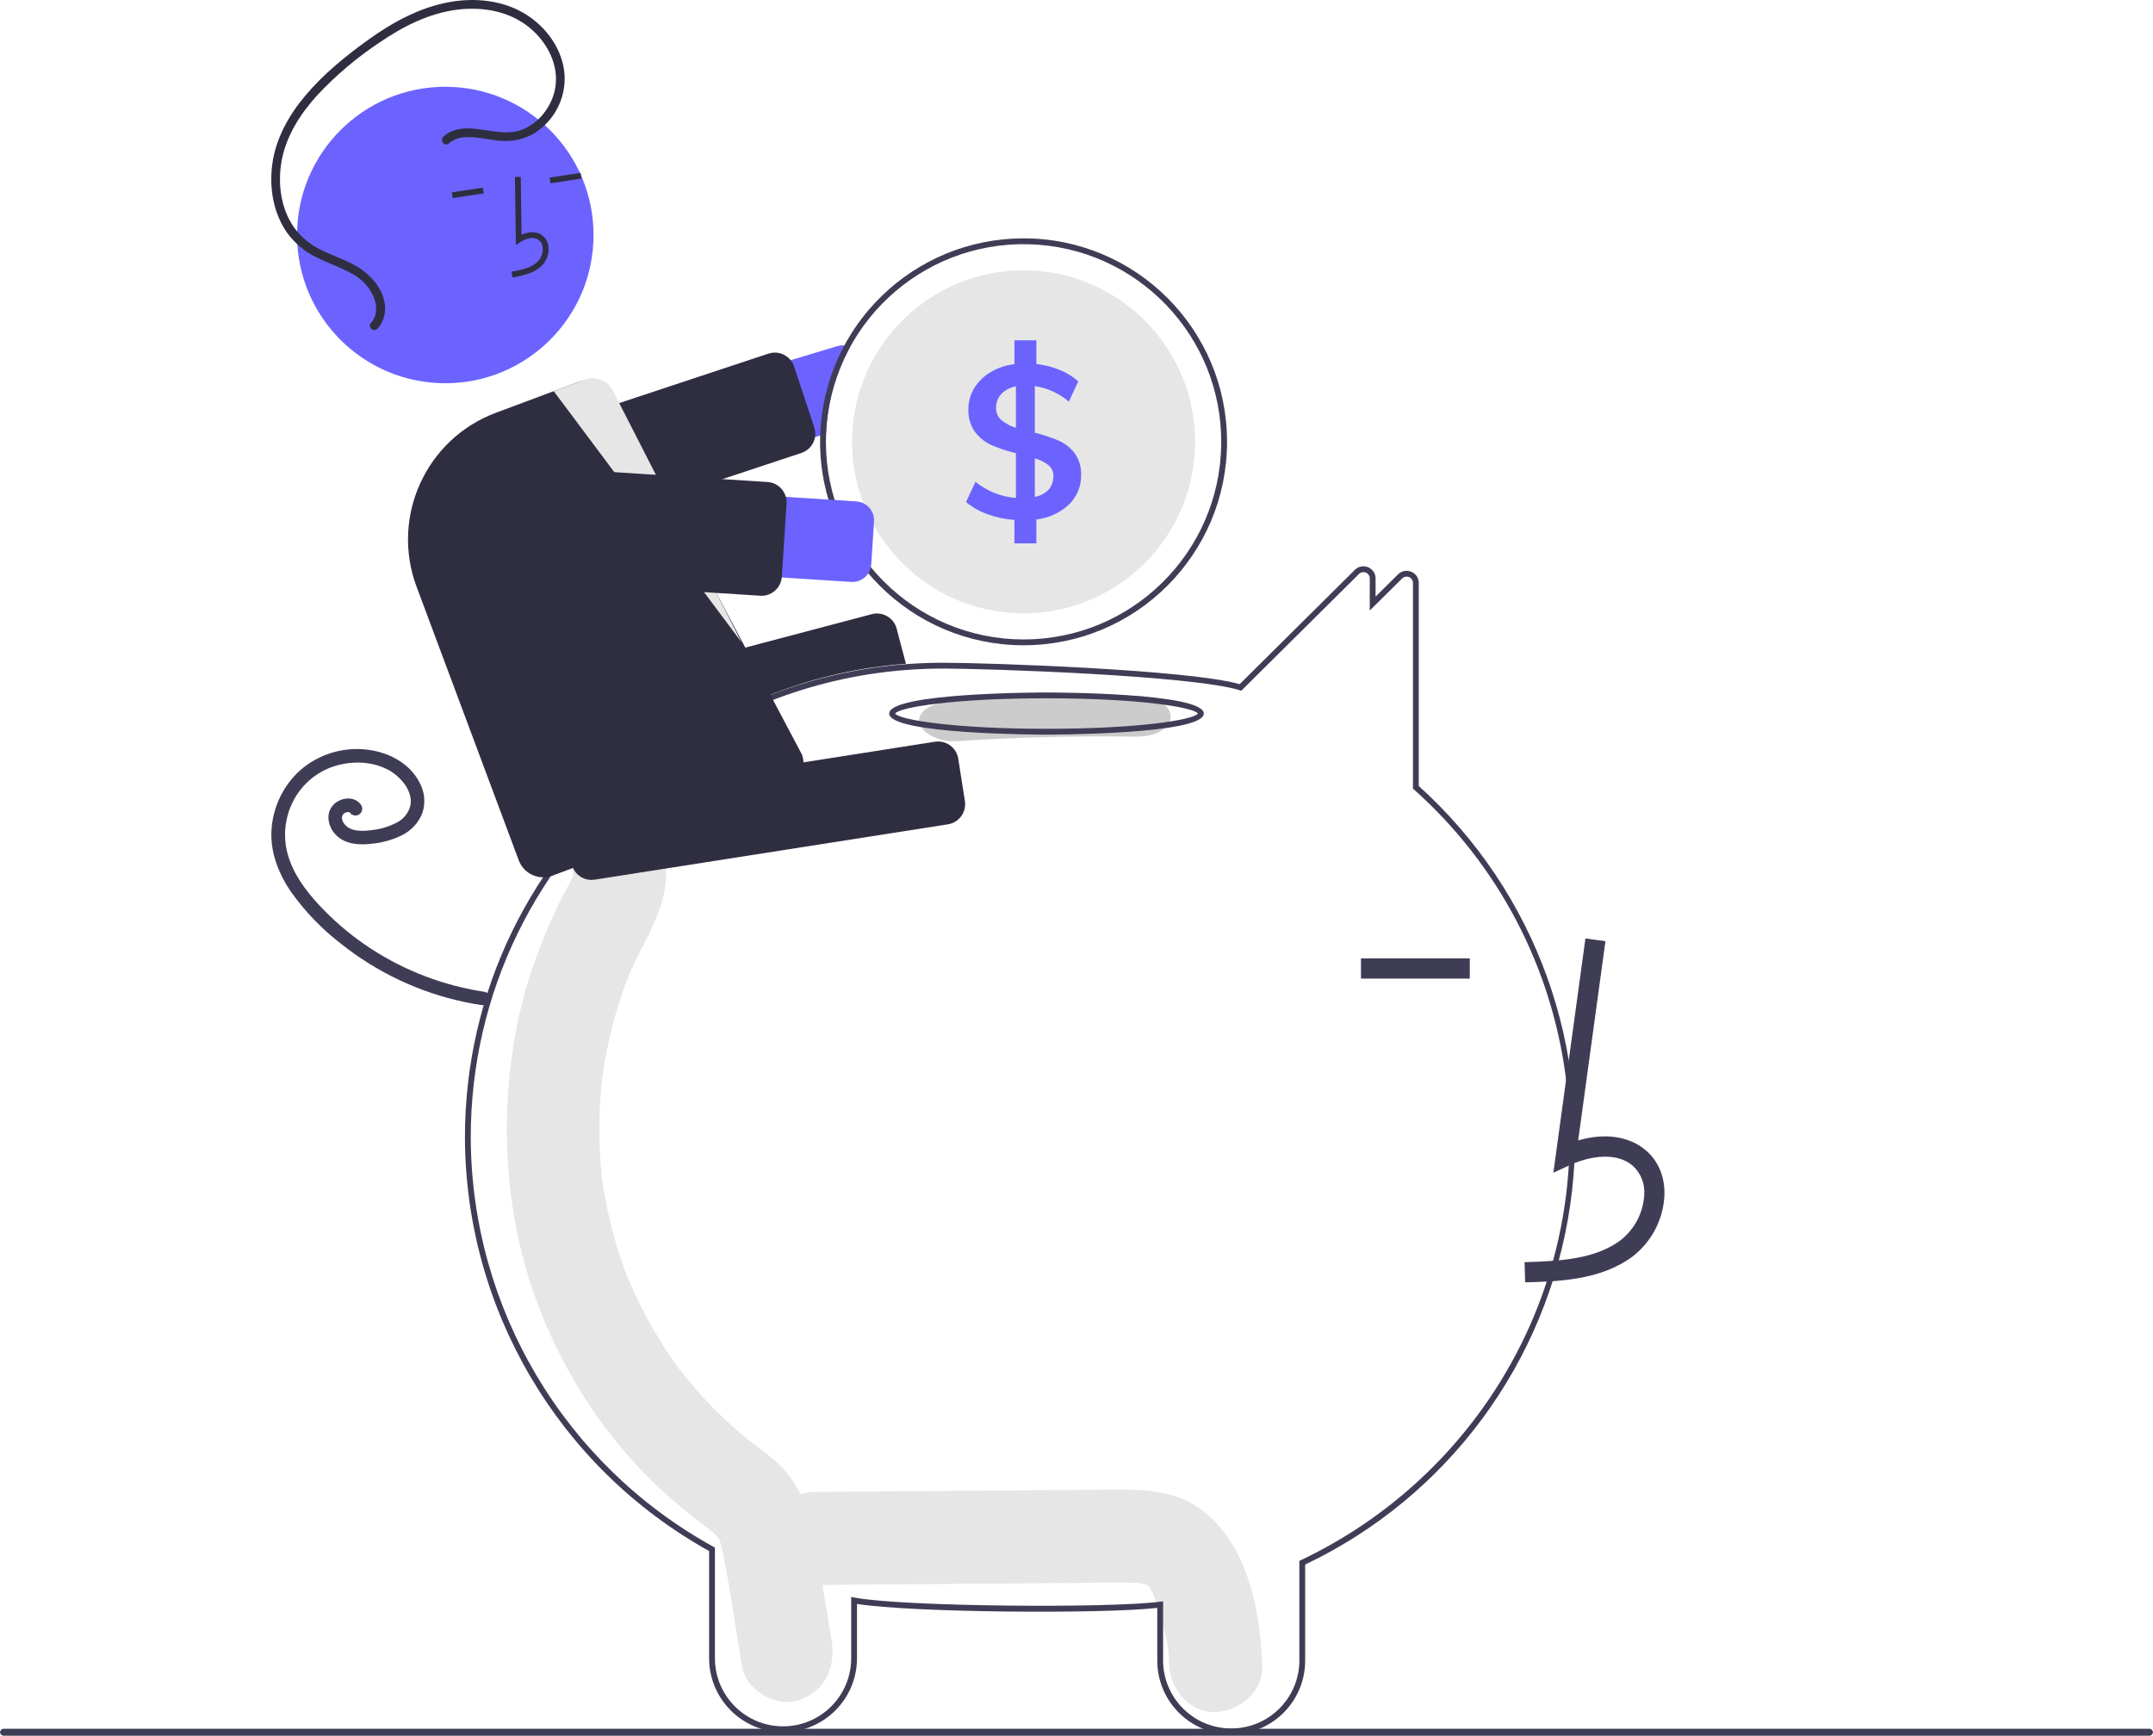
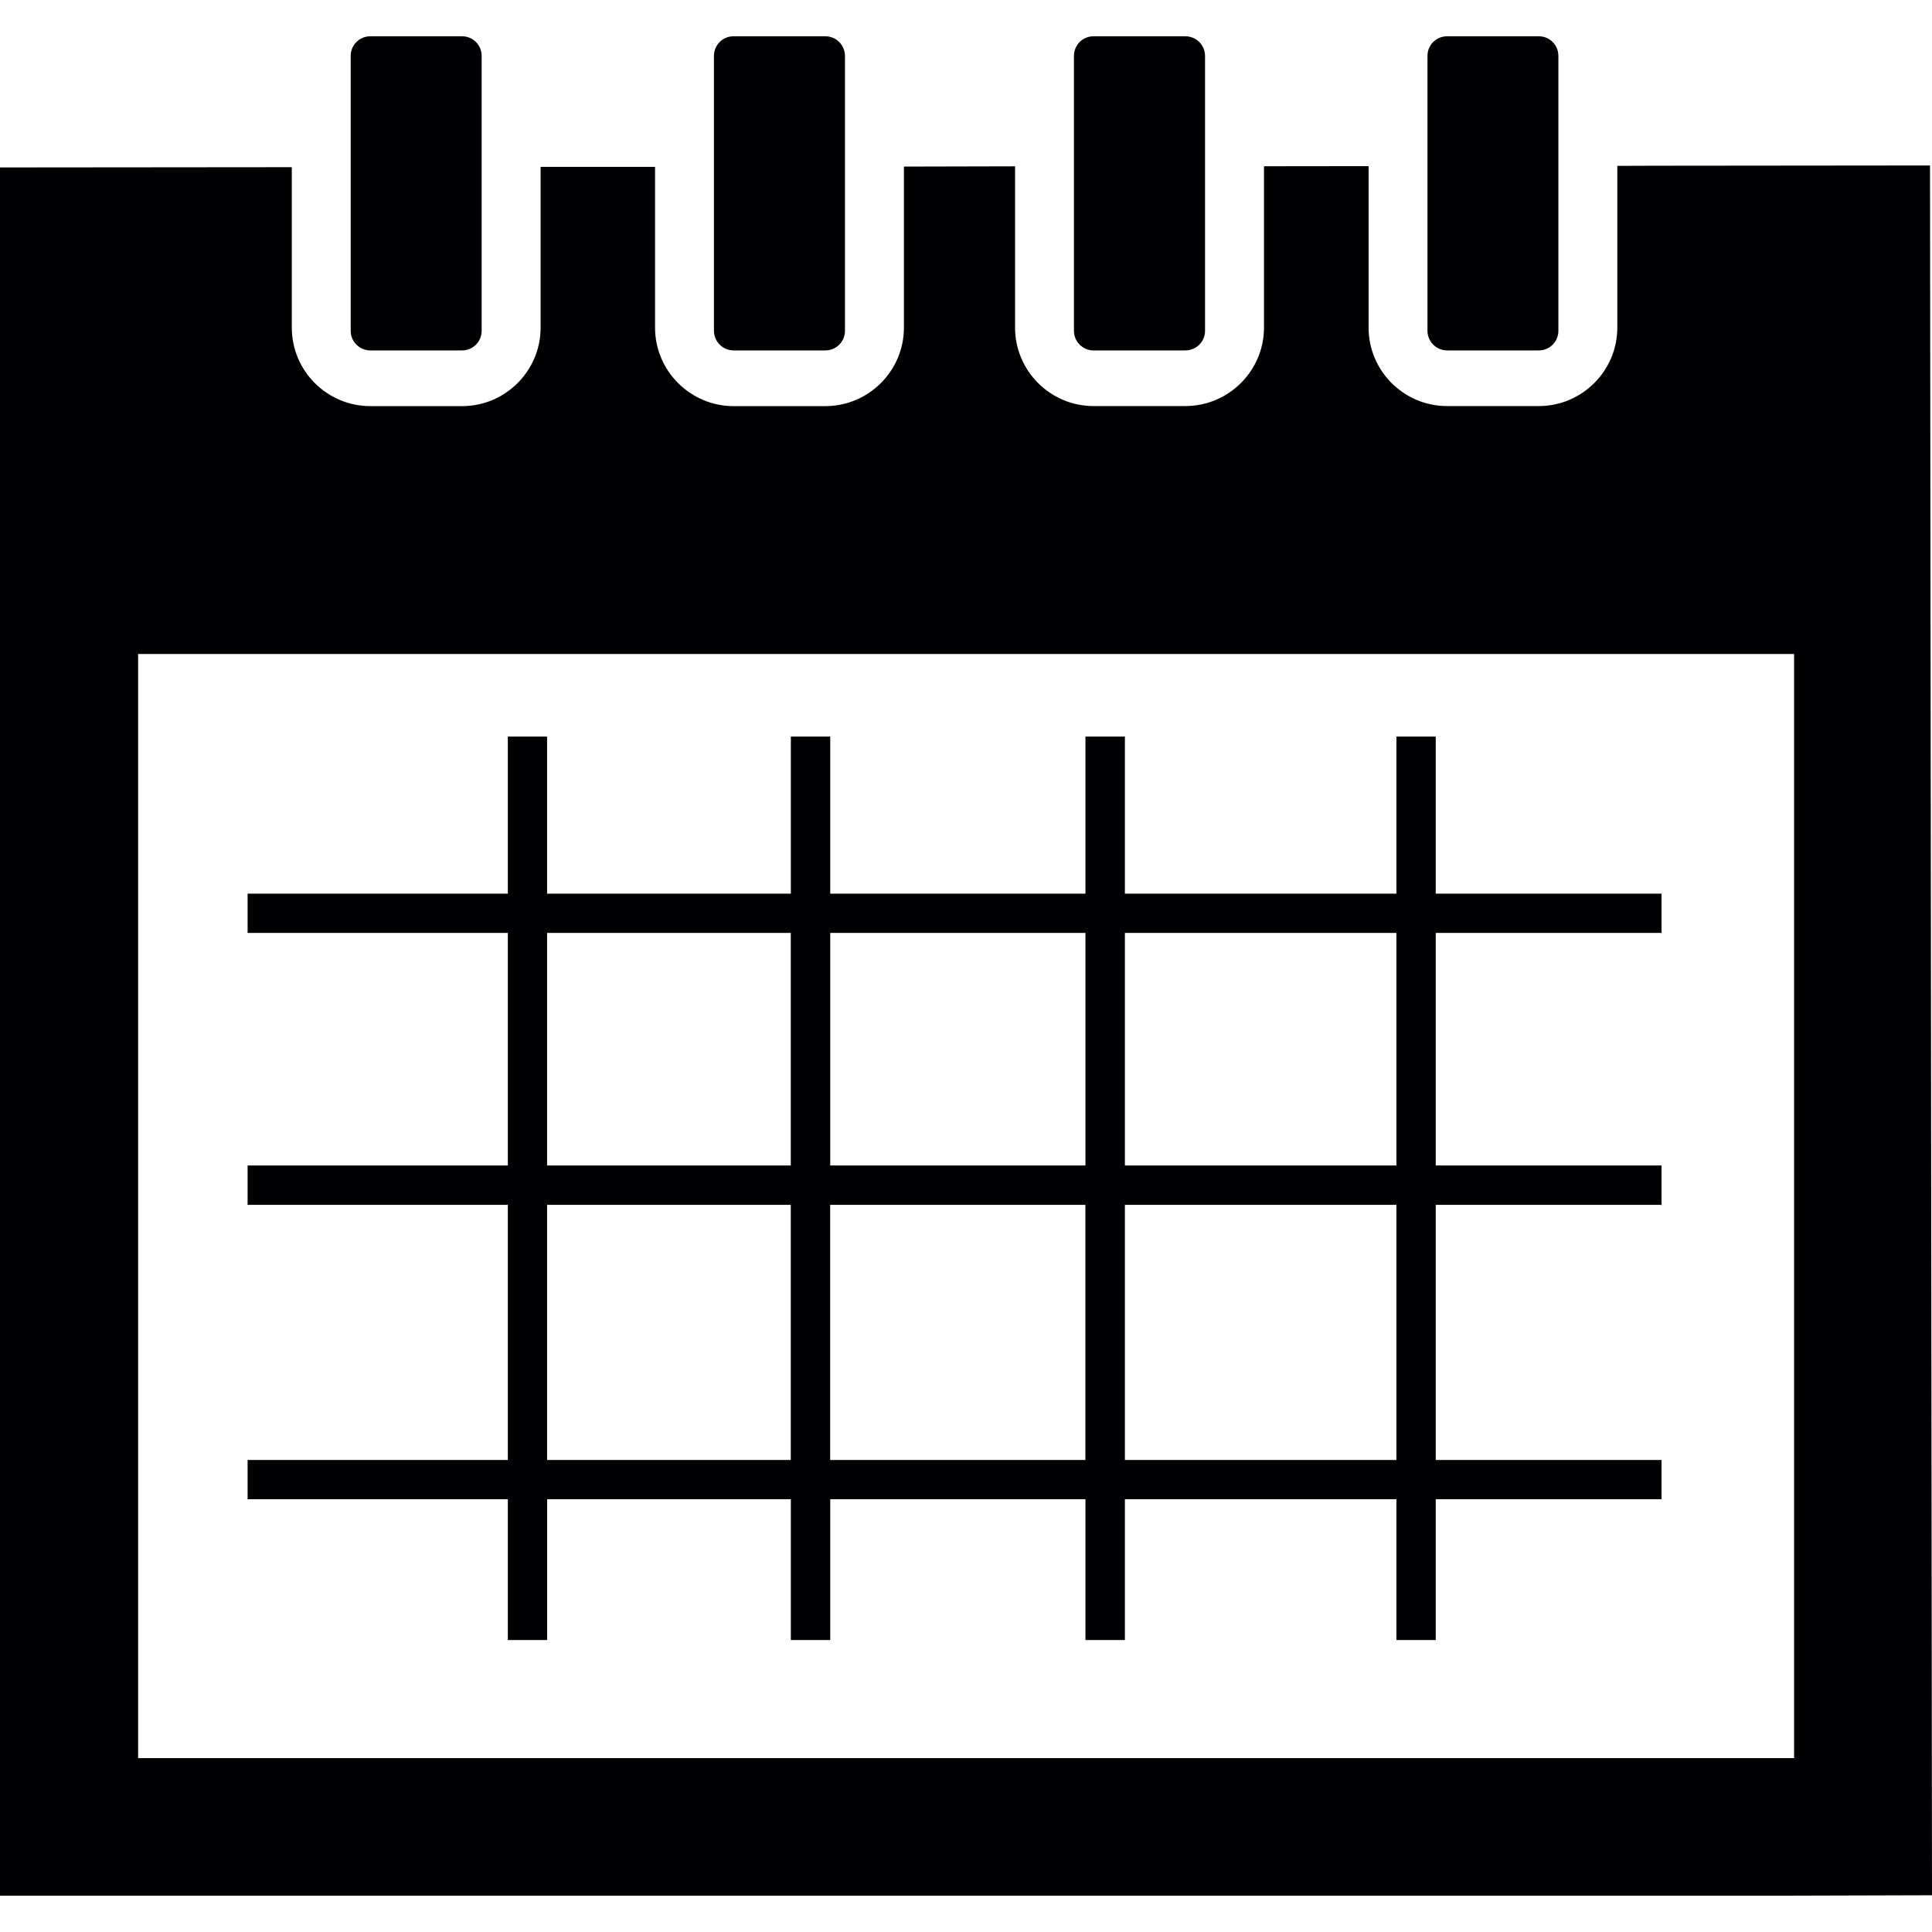
- <svg xmlns="http://www.w3.org/2000/svg" id="b5c524f0-66c4-4225-a3aa-c25cef687e0c" data-name="Layer 1" width="740.675" height="597.175" viewBox="0 0 740.675 597.175">
-   <path d="M651.612,679.719c-5.122-7.172-12.055-12.419-20.771-14.383-7.601-1.713-15.416-1.421-23.142-1.361l-97.692.753c-8.367.065-16.389,7.313-16,16,.386,8.614,7.032,16.069,16,16q42.926-.331,85.851-.662c6.747-.052,13.497-.174,20.244-.152,1.515.005,3.024.085,4.538.102.367.004.631.001.818-.007.047.014.086.027.147.044.79.217,1.6.366,2.394.572-.278.008.515.503.914.671.055.108.171.299.366.595.272.51,1.077,2.059,1.11,2.01a71.762,71.762,0,0,1,2.987,9.393c1.859,7.047,2.268,8.52,2.536,15.132.338,8.352,7.117,16.398,16,16,8.379-.375,16.363-7.042,16-16C663.3,709.333,660.651,692.377,651.612,679.719Z" transform="translate(-229.6623 -151.4124)" fill="#e6e6e6" />
-   <path d="M515.749,715.825c-1.835-11.12-3.635-22.246-5.505-33.36-1.898-11.274-5.774-21.598-14.548-28.997-2.344-1.977-4.775-3.823-7.216-5.663-.858-.647-1.715-1.295-2.563-1.956-.051-.04-.083-.064-.127-.099-.093-.08-.205-.176-.355-.303-3.657-3.095-7.19-6.327-10.556-9.763q-4.483-4.577-8.575-9.545-1.022-1.241-2.019-2.504c-.114-.145-.729-.94-1.135-1.459-.377-.519-1.066-1.457-1.182-1.621q-1.164-1.646-2.286-3.322a156.126,156.126,0,0,1-13.187-24.115q-.547-1.251-1.068-2.517c-.093-.258-.214-.588-.374-1.029-.741-2.038-1.481-4.074-2.159-6.137q-2.16-6.571-3.714-13.336-.768-3.34-1.383-6.715-.317-1.735-.593-3.478c-.03-.193-.21-1.446-.316-2.154-.078-.712-.224-1.972-.243-2.166q-.176-1.756-.312-3.516-.307-3.96-.415-7.933-.185-7.061.253-14.122c.166-2.645.402-5.282.693-7.915.018-.162.031-.29.044-.406.018-.118.038-.251.062-.417.215-1.455.442-2.908.695-4.356a159.294,159.294,0,0,1,3.739-16.313q1.088-3.809,2.363-7.555.568-1.663,1.173-3.314c-.026.071,1.182-3.016,1.198-3.119,4.795-11.329,12.638-21.657,12.648-34.526.007-8.713-7.364-17.06-16-16.657a16.625,16.625,0,0,0-16,16.657c0,.196-.001.363-.001.525-.081.271-.148.498-.208.698-.935,2.032-2.081,3.963-3.107,5.944-2.811,5.423-5.209,11.025-7.488,16.708a159.825,159.825,0,0,0-8.529,28.628,182.098,182.098,0,0,0-.968,65.04c6.204,37.813,26.662,74.009,55.103,98.339,2.468,2.111,4.997,4.152,7.549,6.151,1.056.827,2.121,1.639,3.191,2.446.506.381,2.602,2.034,1.68,1.233,1.982,1.692,2.817,2.543,3.326,3.789.074.288.174.678.311,1.211.359,1.405.7,2.808.983,4.233,2.476,12.451,4.196,25.112,6.264,37.644,1.421,8.611,12.022,14.215,19.682,11.634C513.49,733.312,517.272,725.051,515.749,715.825Z" transform="translate(-229.6623 -151.4124)" fill="#e6e6e6" />
-   <path d="M653.23,748.12a25.374,25.374,0,0,1-25.44-25.25V704.619c-19.109,2.139-84.543,1.644-103.3-1.37v18.892a25.441,25.441,0,0,1-50.88,0v-37.092a163.307,163.307,0,0,1-84-142.388c0-49.83,22.583-96.314,61.959-127.534a164.075,164.075,0,0,1,89.323-35.173c4.427-.347,8.881-.523,13.239-.523,15.352,0,84.619,2.372,101.998,7.372L695.756,347.48a4.16,4.16,0,0,1,4.55-.907,4.1,4.1,0,0,1,2.584,3.847v6.252l7.716-7.642a4.151,4.151,0,0,1,4.546-.908,4.102,4.102,0,0,1,2.587,3.848v69.865a162.759,162.759,0,0,1-39.07,267.866v33.169A25.374,25.374,0,0,1,653.23,748.12ZM629.79,702.351v20.52a23.441,23.441,0,0,0,46.88,0V688.438l.571-.271a162.456,162.456,0,0,0,66.531-58.182,160.325,160.325,0,0,0-27.699-206.96l-.332-.298V351.97a2.103,2.103,0,0,0-1.342-1.996,2.149,2.149,0,0,0-2.381.473l-11.127,11.021V350.42a2.103,2.103,0,0,0-1.342-1.996,2.154,2.154,0,0,0-2.385.477l-40.476,40.164-.575-.18c-16.156-5.057-86.513-7.454-101.982-7.454-4.306,0-8.707.174-13.082.517a162.075,162.075,0,0,0-88.237,34.746c-38.895,30.838-61.202,76.751-61.202,125.967A161.315,161.315,0,0,0,475.094,683.585l.516.286v38.27a23.441,23.441,0,0,0,46.88,0V700.854l1.185.223c16.856,3.171,87.832,3.671,104.985,1.421Z" transform="translate(-229.6623 -151.4124)" fill="#3f3d56" />
-   <path d="M517.66,270.53,406.92,303.81a13.882,13.882,0,0,0,7.99,26.59l96.91-29.13,2.03-.61a67.517,67.517,0,0,1,8.29-29.86,6.165,6.165,0,0,0-2-.52A6.367,6.367,0,0,0,517.66,270.53Z" transform="translate(-229.6623 -151.4124)" fill="#6c63ff" />
-   <path d="M412.995,337.495a7.013,7.013,0,0,1-6.638-4.801l-6.925-20.896a6.999,6.999,0,0,1,4.443-8.847l90.131-29.87a7,7,0,0,1,8.847,4.442l6.925,20.896a6.976,6.976,0,0,1-4.193,8.759q-.125.047-.252.088l-90.129,29.869A7.003,7.003,0,0,1,412.995,337.495Z" transform="translate(-229.6623 -151.4124)" fill="#2f2e41" />
-   <path d="M581.79,233.42a70.031,70.031,0,0,0-69.97,67.85c-.02.71-.03,1.43-.03,2.15a70,70,0,1,0,70-70Zm0,138a68.071,68.071,0,0,1-68-68q0-1.395.06-2.76A67.998,67.998,0,1,1,581.79,371.42Z" transform="translate(-229.6623 -151.4124)" fill="#3f3d56" />
-   <path d="M640.79,303.42a59,59,0,0,1-118,0c0-1.87.09-3.71.26-5.53A59,59,0,0,1,640.79,303.42Z" transform="translate(-229.6623 -151.4124)" fill="#e6e6e6" />
-   <path d="M599.36,307.34a14.048,14.048,0,0,0-5.47-4.33,53.139,53.139,0,0,0-8.22-2.7V284.25a23.396,23.396,0,0,1,11.69,5.33l3.26-6.95a21.561,21.561,0,0,0-6.36-3.93,31.259,31.259,0,0,0-8.07-2.07v-8.14h-7.55v8.22a20.672,20.672,0,0,0-8.25,2.77,16.399,16.399,0,0,0-5.59,5.48,13.771,13.771,0,0,0-1.99,7.29,12.463,12.463,0,0,0,2.29,7.8,14.51,14.51,0,0,0,5.7,4.52,52.692,52.692,0,0,0,8.36,2.77v15.39A24.988,24.988,0,0,1,565.25,317.18l-3.26,6.96a24.58,24.58,0,0,0,7.44,4.22,34.161,34.161,0,0,0,9.21,1.92v8.07h7.55v-8.22a19.538,19.538,0,0,0,11.21-5.14,13.59,13.59,0,0,0,4.18-10.1A12.055,12.055,0,0,0,599.36,307.34Zm-20.2-8.73a14.499,14.499,0,0,1-5.03-2.7,5.32,5.32,0,0,1-1.78-4.18,6.726,6.726,0,0,1,1.82-4.81,9.202,9.202,0,0,1,4.99-2.59Zm11.25,21.28a8.557,8.557,0,0,1-4.74,2.47V309.12a13.24,13.24,0,0,1,4.74,2.37,4.658,4.658,0,0,1,1.63,3.7A6.804,6.804,0,0,1,590.41,319.89Z" transform="translate(-229.6623 -151.4124)" fill="#6c63ff" />
-   <path d="M416.209,422.184a7.023,7.023,0,0,1-6.775-5.216l-3.77-14.27a7.004,7.004,0,0,1,4.975-8.551l118.941-31.43a7.015,7.015,0,0,1,8.551,4.985l3.194,12.09-.598.046a160.163,160.163,0,0,0-84.108,31.871l-.173.084-38.46,10.16A6.963,6.963,0,0,1,416.209,422.184Z" transform="translate(-229.6623 -151.4124)" fill="#2f2e41" />
-   <path d="M396.51,492.671a98.108,98.108,0,0,1-39.122-14.792A95.527,95.527,0,0,1,341.214,464.65c-4.828-4.924-9.447-10.521-11.838-17.079a25.299,25.299,0,0,1,.331-18.769,24.334,24.334,0,0,1,13.169-13.126c5.99-2.389,13.226-2.644,19.055-.028a17.089,17.089,0,0,1,6.964,5.606,11.435,11.435,0,0,1,1.81,3.758,7.674,7.674,0,0,1,.09,3.759,9.016,9.016,0,0,1-4.774,5.723,24.068,24.068,0,0,1-8.152,2.486c-2.86.39-6.969.745-9.268-1.551a4.669,4.669,0,0,1-1.093-1.611,3.114,3.114,0,0,1-.172-1.458c-.034.217.139-.472.129-.445-.036.102-.194.35.03-.031a3.397,3.397,0,0,1,.233-.363c-.076.098-.243.262.055-.019a1.962,1.962,0,0,1,.914-.564c.138-.04.279-.072.418-.11.353-.096-.352.005.009-.006.139-.004.28-.001.419-.007.354-.016-.349-.097-.01-.011.132.033.262.065.392.106.282.089-.2-.207-.009.014.224.259-.235-.252.019-.001a4.624,4.624,0,0,1,.358.394,2.359,2.359,0,0,0,3.315,0,2.399,2.399,0,0,0,0-3.315c-2.311-2.865-6.877-2.157-9.215.264-2.982,3.088-1.801,7.983,1.1,10.678,3.284,3.051,7.934,3.263,12.158,2.751a29.817,29.817,0,0,0,10.269-2.902,14.398,14.398,0,0,0,7.024-7.588,13.174,13.174,0,0,0-1.056-10.769c-3.729-7.011-11.452-10.606-19.084-11.228a29.812,29.812,0,0,0-21.819,7.163,30.154,30.154,0,0,0-9.888,20.075c-.666,7.996,2.436,15.761,6.959,22.214a84.627,84.627,0,0,0,16.779,17.353,102.473,102.473,0,0,0,42.812,20.191q2.792.577,5.615.988a2.421,2.421,0,0,0,2.883-1.637,2.361,2.361,0,0,0-1.637-2.883Z" transform="translate(-229.6623 -151.4124)" fill="#3f3d56" />
-   <path d="M619.895,390.794q-30.663-.433-61.133,1.556c-6.943.453-12.951,2.907-12.951,7.032,0,3.449,5.96,7.489,12.951,7.032q30.454-1.989,61.133-1.556C636.569,405.094,636.559,391.029,619.895,390.794Z" transform="translate(-229.6623 -151.4124)" fill="#ccc" />
-   <path d="M589.682,404.162c-2.209,0-54.106-.083-54.106-7.251,0-7.168,51.896-7.25,54.106-7.25s54.106.083,54.106,7.25C643.787,404.079,591.891,404.162,589.682,404.162Zm-52.076-7.251c1.42,2.173,20.496,5.251,52.076,5.251s50.656-3.078,52.076-5.251c-1.42-2.173-20.496-5.25-52.076-5.25S539.025,394.738,537.605,396.911Z" transform="translate(-229.6623 -151.4124)" fill="#3f3d56" />
-   <path d="M754.336,592.612c11.488-.319,25.786-.718,36.801-8.764a28.262,28.262,0,0,0,11.121-21.103c.225-6.355-2.071-11.901-6.465-15.614-5.753-4.861-14.154-6.002-23.207-3.341l9.38-68.548-6.886-.943L764.052,554.885l5.75-2.639c6.666-3.058,15.817-4.614,21.504.192a12.215,12.215,0,0,1,4.006,10.062,21.361,21.361,0,0,1-8.275,15.735c-8.572,6.261-19.969,7.069-32.895,7.43Z" transform="translate(-229.6623 -151.4124)" fill="#3f3d56" />
-   <rect x="468.203" y="329.741" width="37.432" height="6.95" fill="#3f3d56" />
-   <path d="M433.148,454.15a7.012,7.012,0,0,1-6.904-5.917L423.959,433.651a7.008,7.008,0,0,1,5.832-8L551.322,406.609a7.007,7.007,0,0,1,7.999,5.832l2.285,14.582a7.007,7.007,0,0,1-5.832,8l-121.531,19.042A7.096,7.096,0,0,1,433.148,454.15Z" transform="translate(-229.6623 -151.4124)" fill="#2f2e41" />
-   <circle cx="153.189" cy="80.855" r="51" fill="#6c63ff" />
-   <path d="M411.727,245.463a12.095,12.095,0,0,0,4.367-2.676,8.133,8.133,0,0,0,2.255-6.483,5.472,5.472,0,0,0-2.512-4.164c-1.846-1.135-4.285-1.092-6.747.049l-.284-19.908-2.0.028.334,23.404,1.522-.998c1.765-1.156,4.302-1.994,6.127-.872a3.514,3.514,0,0,1,1.573,2.69,6.146,6.146,0,0,1-1.676,4.834c-2.168,2.151-5.377,2.872-9.039,3.531l.354,1.968A32.963,32.963,0,0,0,411.727,245.463Z" transform="translate(-229.6623 -151.4124)" fill="#2f2e41" />
-   <rect x="418.838" y="211.679" width="10.772" height="2" transform="translate(-256.7253 -85.49311) rotate(-8.61162)" fill="#2f2e41" />
-   <rect x="385.221" y="216.769" width="10.772" height="2" transform="translate(-257.8664 -90.46937) rotate(-8.61162)" fill="#2f2e41" />
-   <path d="M416.555,453.258a9.03,9.03,0,0,1-8.434-5.855L372.957,353.235a46.532,46.532,0,0,1,27.284-59.802L428.833,282.756a8.958,8.958,0,0,1,6.878.239,8.832,8.832,0,0,1,4.675,4.986L505.523,410.964a9.002,9.002,0,0,1-5.257,11.638L419.7,452.687A8.976,8.976,0,0,1,416.555,453.258Z" transform="translate(-229.6623 -151.4124)" fill="#2f2e41" />
-   <path d="M420.158,285.995l64.629,86.426L441.056,286.902a8.079,8.079,0,0,0-10.349-4.846Z" transform="translate(-229.6623 -151.4124)" fill="#e6e6e6" />
-   <path d="M522.49,351.63l-115.395-7.433a13.879,13.879,0,1,1,1.784-27.701l115.395,7.433a6.499,6.499,0,0,1,6.069,6.904l-.949,14.729a6.501,6.501,0,0,1-6.905,6.069Z" transform="translate(-229.6623 -151.4124)" fill="#6c63ff" />
-   <path d="M491.655,356.395q-.229,0-.458-.015h-0l-94.756-6.104a6.999,6.999,0,0,1-6.536-7.435l1.62-25.158a7,7,0,0,1,7.436-6.535l94.756,6.103a7.008,7.008,0,0,1,6.535,7.435l-1.62,25.159a7.019,7.019,0,0,1-4.546,6.111A6.926,6.926,0,0,1,491.655,356.395Z" transform="translate(-229.6623 -151.4124)" fill="#2f2e41" />
-   <path d="M382.267,198.353c6.709-5.77,15.923-.608,23.617-1.512,7.361-.865,13.174-7.468,14.659-14.482,1.732-8.184-2.516-16.383-8.777-21.486-6.857-5.589-15.952-7.193-24.57-6.159-9.878,1.185-18.911,5.789-27.017,11.359a121.85,121.85,0,0,0-21.442,18.169c-5.751,6.352-10.624,13.923-12.18,22.47-1.414,7.768-.334,16.375,4.258,22.955a24.205,24.205,0,0,0,9.474,7.805c3.937,1.933,8.138,3.316,11.952,5.502,5.768,3.305,11.374,10.159,9.567,17.291a9.793,9.793,0,0,1-2.226,4.19c-1.291,1.433-3.619-.461-2.325-1.897,2.273-2.523,2.183-5.888.972-8.9a16.272,16.272,0,0,0-7.233-7.954c-3.993-2.283-8.401-3.692-12.494-5.772a27.023,27.023,0,0,1-9.911-8.214c-4.898-6.807-6.363-15.666-5.253-23.861,1.202-8.868,5.759-16.927,11.471-23.68,6.216-7.349,13.852-13.571,21.652-19.159,8.37-5.997,17.617-11.067,27.85-12.9,8.87-1.59,18.485-.611,26.241,4.223,7.24,4.512,12.792,12.274,13.344,20.947a22.235,22.235,0,0,1-10.376,19.942,19.101,19.101,0,0,1-11.41,2.643c-4.262-.273-8.527-1.578-12.816-1.215a8.941,8.941,0,0,0-5.268,2.128c-1.466,1.261-3.213-1.181-1.759-2.431Z" transform="translate(-229.6623 -151.4124)" fill="#2f2e41" />
-   <path d="M969.147,748.588H230.853a1.191,1.191,0,0,1,0-2.381H969.147a1.191,1.191,0,0,1,0,2.381Z" transform="translate(-229.6623 -151.4124)" fill="#3f3d56" />
+ <svg xmlns="http://www.w3.org/2000/svg" version="1.1" id="Capa_1" x="0px" y="0px" viewBox="0 0 29.237 29.237" style="enable-background:new 0 0 29.237 29.237;" xml:space="preserve">
+   <g>
+     <g>
+       <path style="fill:#010002;" d="M7.685,24.819H8.28v-2.131h3.688v2.131h0.596v-2.131h3.862v2.131h0.597v-2.131h4.109v2.131h0.595    v-2.131h3.417v-0.594h-3.417v-3.861h3.417v-0.596h-3.417v-3.519h3.417v-0.594h-3.417v-2.377h-0.595v2.377h-4.109v-2.377h-0.597    v2.377h-3.862v-2.377h-0.596v2.377H8.279v-2.377H7.685v2.377H3.747v0.594h3.938v3.519H3.747v0.596h3.938v3.861H3.747v0.594h3.938    V24.819z M12.563,22.094v-3.861h3.862v3.861H12.563z M21.132,22.094h-4.109v-3.861h4.109V22.094z M21.132,14.118v3.519h-4.109    v-3.519C17.023,14.119,21.132,14.119,21.132,14.118z M16.426,14.118v3.519h-3.862v-3.519    C12.564,14.119,16.426,14.119,16.426,14.118z M8.279,14.118h3.688v3.519H8.279V14.118z M8.279,18.233h3.688v3.861H8.279V18.233z" />
+       <path style="fill:#010002;" d="M29.207,2.504l-4.129,0.004L24.475,2.51v2.448c0,0.653-0.534,1.187-1.188,1.187h-1.388    c-0.656,0-1.188-0.533-1.188-1.187V2.514l-1.583,0.002v2.442c0,0.653-0.535,1.187-1.191,1.187h-1.388    c-0.655,0-1.188-0.533-1.188-1.187V2.517l-1.682,0.004v2.438c0,0.653-0.534,1.187-1.189,1.187h-1.389    c-0.653,0-1.188-0.533-1.188-1.187V2.525H8.181v2.434c0,0.653-0.533,1.187-1.188,1.187H5.605c-0.656,0-1.189-0.533-1.189-1.187    V2.53L0,2.534v26.153h2.09h25.06l2.087-0.006L29.207,2.504z M27.15,26.606H2.09V9.897h25.06V26.606z" />
+       <path style="fill:#010002;" d="M5.605,5.303h1.388c0.163,0,0.296-0.133,0.296-0.297v-4.16c0-0.165-0.133-0.297-0.296-0.297H5.605    c-0.165,0-0.298,0.132-0.298,0.297v4.16C5.307,5.17,5.44,5.303,5.605,5.303z" />
+       <path style="fill:#010002;" d="M11.101,5.303h1.389c0.164,0,0.297-0.133,0.297-0.297v-4.16c-0.001-0.165-0.134-0.297-0.298-0.297    H11.1c-0.163,0-0.296,0.132-0.296,0.297v4.16C10.805,5.17,10.938,5.303,11.101,5.303z" />
+       <path style="fill:#010002;" d="M16.549,5.303h1.388c0.166,0,0.299-0.133,0.299-0.297v-4.16c-0.001-0.165-0.133-0.297-0.299-0.297    h-1.388c-0.164,0-0.297,0.132-0.297,0.297v4.16C16.252,5.17,16.385,5.303,16.549,5.303z" />
+       <path style="fill:#010002;" d="M21.899,5.303h1.388c0.164,0,0.296-0.133,0.296-0.297v-4.16c0-0.165-0.132-0.297-0.296-0.297    h-1.388c-0.164,0-0.297,0.132-0.297,0.297v4.16C21.603,5.17,21.735,5.303,21.899,5.303z" />
+     </g>
+   </g>
+   <g>
+ </g>
+   <g>
+ </g>
+   <g>
+ </g>
+   <g>
+ </g>
+   <g>
+ </g>
+   <g>
+ </g>
+   <g>
+ </g>
+   <g>
+ </g>
+   <g>
+ </g>
+   <g>
+ </g>
+   <g>
+ </g>
+   <g>
+ </g>
+   <g>
+ </g>
+   <g>
+ </g>
+   <g>
+ </g>
</svg>
